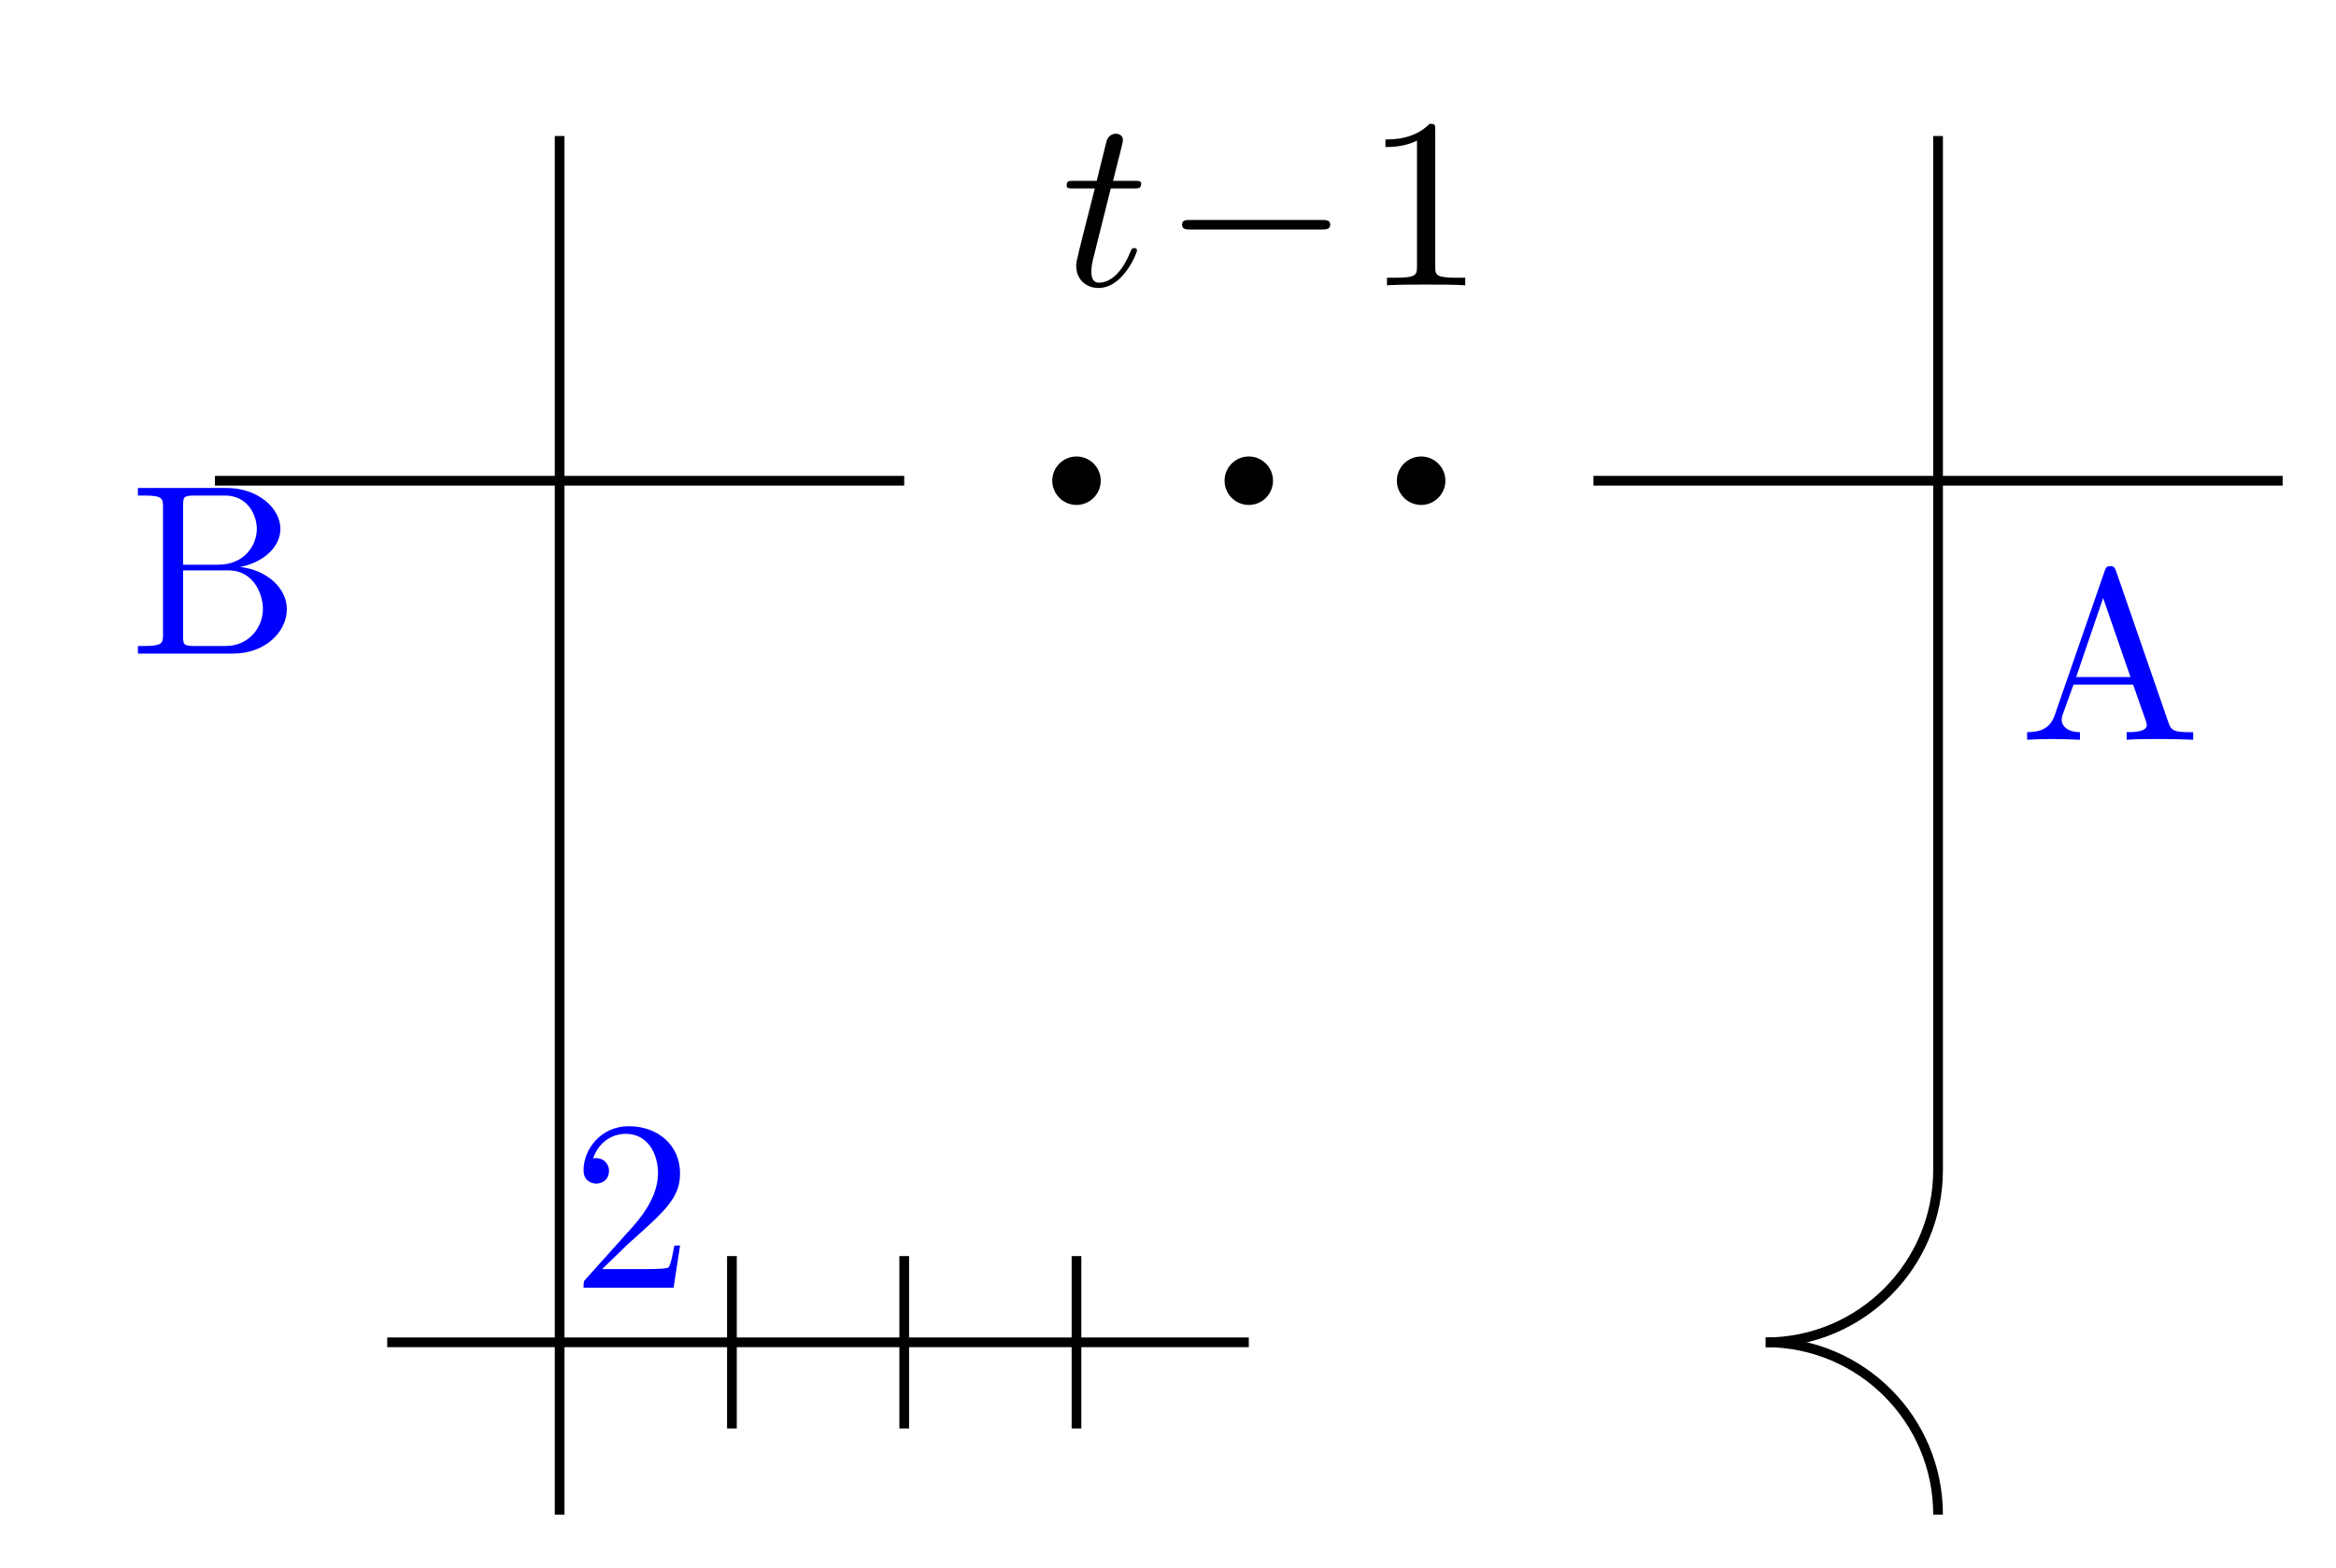
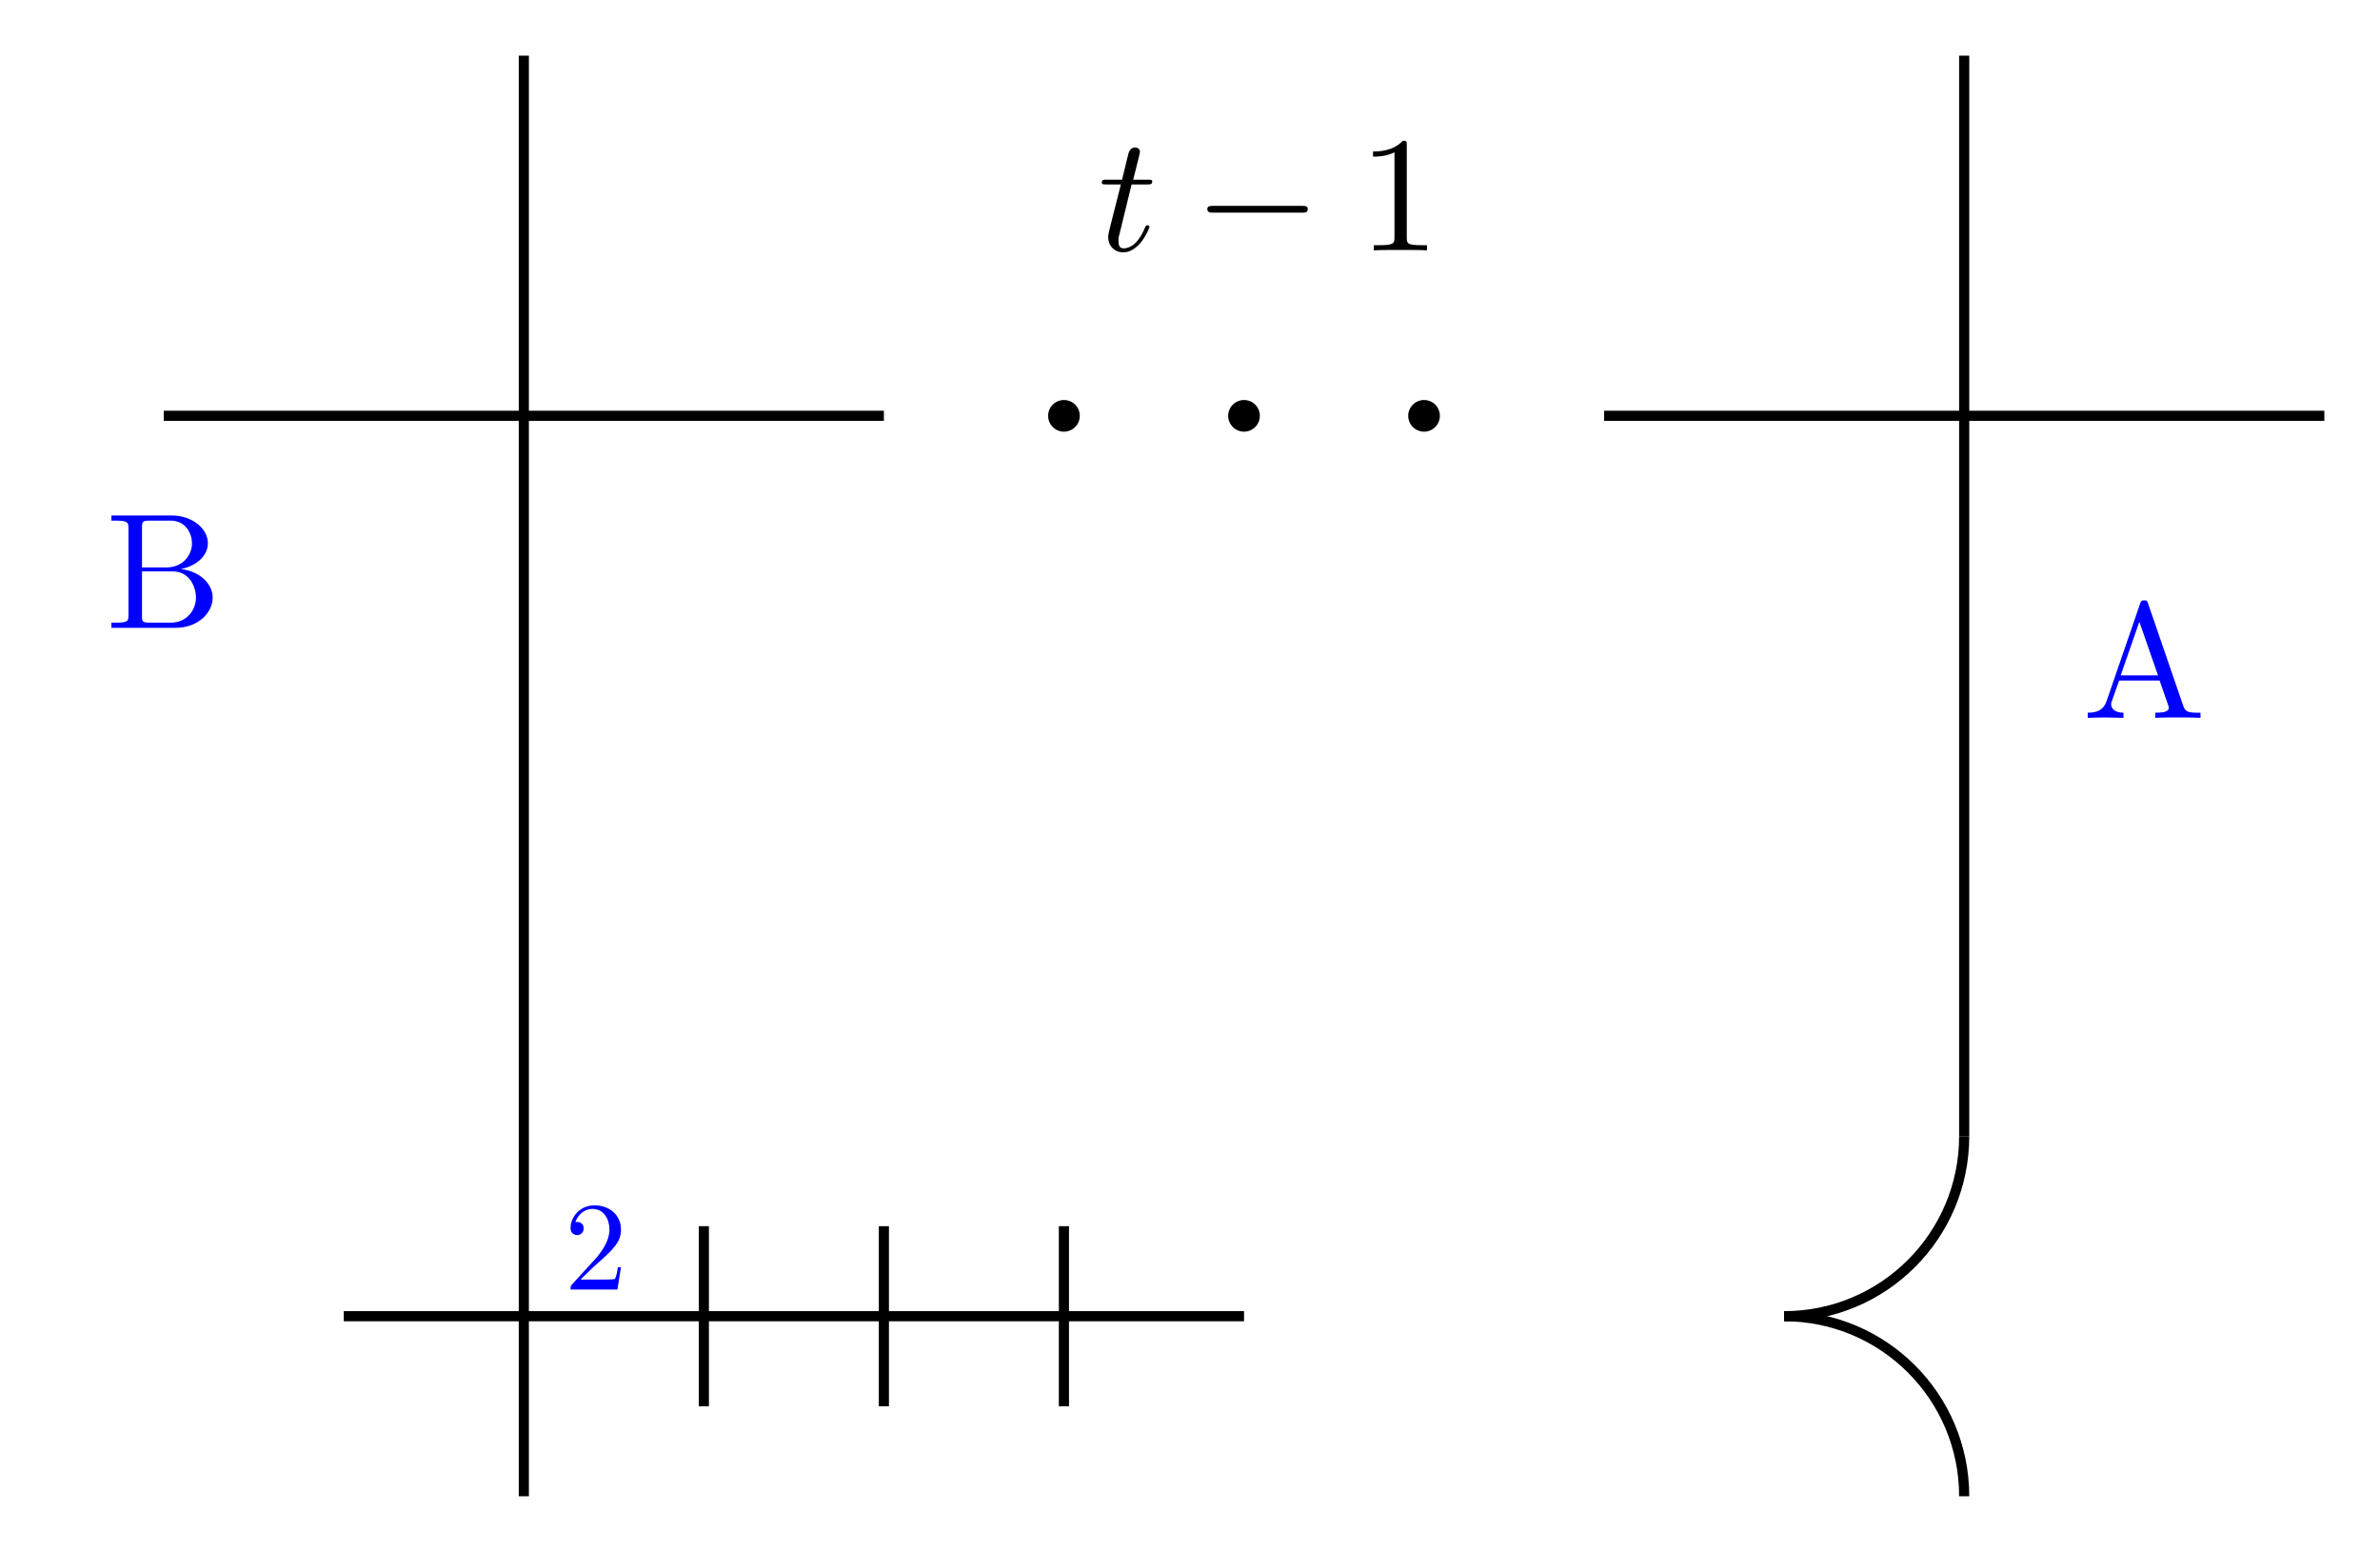
- <svg xmlns="http://www.w3.org/2000/svg" xmlns:xlink="http://www.w3.org/1999/xlink" width="96.073pt" height="64.48pt" viewBox="0 0 96.073 64.48" version="1.1" id="svg79">
-   <defs id="defs25">
-     <g id="g20">
+ <svg xmlns="http://www.w3.org/2000/svg" xmlns:xlink="http://www.w3.org/1999/xlink" width="93.675pt" height="61.076pt" viewBox="0 0 93.675 61.076" version="1.1" id="svg22">
+   <defs id="defs7">
+     <g id="g6">
      <g id="glyph-0-0">
-         <path d="M 2.047 -3.984 L 2.984 -3.984 C 3.188 -3.984 3.297 -3.984 3.297 -4.188 C 3.297 -4.297 3.188 -4.297 3.016 -4.297 L 2.141 -4.297 C 2.5 -5.719 2.547 -5.906 2.547 -5.969 C 2.547 -6.141 2.422 -6.234 2.25 -6.234 C 2.219 -6.234 1.938 -6.234 1.859 -5.875 L 1.469 -4.297 L 0.531 -4.297 C 0.328 -4.297 0.234 -4.297 0.234 -4.109 C 0.234 -3.984 0.312 -3.984 0.516 -3.984 L 1.391 -3.984 C 0.672 -1.156 0.625 -0.984 0.625 -0.812 C 0.625 -0.266 1 0.109 1.547 0.109 C 2.562 0.109 3.125 -1.344 3.125 -1.422 C 3.125 -1.531 3.047 -1.531 3.016 -1.531 C 2.922 -1.531 2.906 -1.5 2.859 -1.391 C 2.438 -0.344 1.906 -0.109 1.562 -0.109 C 1.359 -0.109 1.25 -0.234 1.25 -0.562 C 1.25 -0.812 1.281 -0.875 1.312 -1.047 Z M 2.047 -3.984 " id="path2" />
+         <path d="M 1.328 -2.594 L 1.938 -2.594 C 2.062 -2.594 2.141 -2.594 2.141 -2.719 C 2.141 -2.781 2.062 -2.781 1.953 -2.781 L 1.391 -2.781 C 1.625 -3.703 1.656 -3.844 1.656 -3.875 C 1.656 -3.984 1.578 -4.047 1.469 -4.047 C 1.438 -4.047 1.266 -4.047 1.203 -3.812 L 0.953 -2.781 L 0.344 -2.781 C 0.219 -2.781 0.156 -2.781 0.156 -2.672 C 0.156 -2.594 0.203 -2.594 0.328 -2.594 L 0.906 -2.594 C 0.438 -0.75 0.406 -0.641 0.406 -0.531 C 0.406 -0.172 0.656 0.078 1 0.078 C 1.656 0.078 2.031 -0.875 2.031 -0.922 C 2.031 -0.984 1.984 -0.984 1.953 -0.984 C 1.891 -0.984 1.891 -0.969 1.859 -0.906 C 1.578 -0.219 1.234 -0.078 1.016 -0.078 C 0.875 -0.078 0.812 -0.156 0.812 -0.375 C 0.812 -0.531 0.828 -0.562 0.859 -0.672 Z M 1.328 -2.594 " id="path1" />
      </g>
      <g id="glyph-1-0">
-         <path d="M 6.562 -2.297 C 6.734 -2.297 6.922 -2.297 6.922 -2.5 C 6.922 -2.688 6.734 -2.688 6.562 -2.688 L 1.172 -2.688 C 1 -2.688 0.828 -2.688 0.828 -2.5 C 0.828 -2.297 1 -2.297 1.172 -2.297 Z M 6.562 -2.297 " id="path5" />
+         <path d="M 4.266 -1.484 C 4.375 -1.484 4.484 -1.484 4.484 -1.625 C 4.484 -1.75 4.375 -1.75 4.266 -1.75 L 0.766 -1.75 C 0.656 -1.75 0.531 -1.75 0.531 -1.625 C 0.531 -1.484 0.656 -1.484 0.766 -1.484 Z M 4.266 -1.484 " id="path2" />
      </g>
      <g id="glyph-2-0">
-         <path d="M 2.938 -6.375 C 2.938 -6.625 2.938 -6.641 2.703 -6.641 C 2.078 -6 1.203 -6 0.891 -6 L 0.891 -5.688 C 1.094 -5.688 1.672 -5.688 2.188 -5.953 L 2.188 -0.781 C 2.188 -0.422 2.156 -0.312 1.266 -0.312 L 0.953 -0.312 L 0.953 0 C 1.297 -0.031 2.156 -0.031 2.562 -0.031 C 2.953 -0.031 3.828 -0.031 4.172 0 L 4.172 -0.312 L 3.859 -0.312 C 2.953 -0.312 2.938 -0.422 2.938 -0.781 Z M 2.938 -6.375 " id="path8" />
+         <path d="M 1.906 -4.141 C 1.906 -4.297 1.906 -4.312 1.75 -4.312 C 1.359 -3.891 0.781 -3.891 0.578 -3.891 L 0.578 -3.688 C 0.703 -3.688 1.094 -3.688 1.422 -3.859 L 1.422 -0.516 C 1.422 -0.281 1.406 -0.203 0.828 -0.203 L 0.609 -0.203 L 0.609 0 C 0.844 -0.016 1.406 -0.016 1.656 -0.016 C 1.922 -0.016 2.484 -0.016 2.703 0 L 2.703 -0.203 L 2.5 -0.203 C 1.922 -0.203 1.906 -0.266 1.906 -0.516 Z M 1.906 -4.141 " id="path3" />
      </g>
      <g id="glyph-2-1">
-         <path d="M 2.219 -3.656 L 2.219 -6.094 C 2.219 -6.438 2.234 -6.5 2.703 -6.5 L 3.938 -6.5 C 4.906 -6.5 5.25 -5.656 5.25 -5.125 C 5.25 -4.484 4.766 -3.656 3.656 -3.656 Z M 4.562 -3.562 C 5.531 -3.75 6.219 -4.391 6.219 -5.125 C 6.219 -5.984 5.297 -6.812 4 -6.812 L 0.359 -6.812 L 0.359 -6.5 L 0.594 -6.5 C 1.359 -6.5 1.391 -6.391 1.391 -6.031 L 1.391 -0.781 C 1.391 -0.422 1.359 -0.312 0.594 -0.312 L 0.359 -0.312 L 0.359 0 L 4.266 0 C 5.594 0 6.484 -0.891 6.484 -1.828 C 6.484 -2.688 5.672 -3.438 4.562 -3.562 Z M 3.953 -0.312 L 2.703 -0.312 C 2.234 -0.312 2.219 -0.375 2.219 -0.703 L 2.219 -3.422 L 4.094 -3.422 C 5.078 -3.422 5.5 -2.5 5.5 -1.828 C 5.5 -1.125 4.969 -0.312 3.953 -0.312 Z M 3.953 -0.312 " id="path11" />
+         <path d="M 1.438 -2.375 L 1.438 -3.953 C 1.438 -4.172 1.453 -4.219 1.75 -4.219 L 2.562 -4.219 C 3.188 -4.219 3.406 -3.672 3.406 -3.328 C 3.406 -2.906 3.094 -2.375 2.375 -2.375 Z M 2.969 -2.312 C 3.594 -2.438 4.031 -2.844 4.031 -3.328 C 4.031 -3.891 3.438 -4.422 2.594 -4.422 L 0.234 -4.422 L 0.234 -4.219 L 0.391 -4.219 C 0.891 -4.219 0.906 -4.141 0.906 -3.906 L 0.906 -0.5 C 0.906 -0.266 0.891 -0.203 0.391 -0.203 L 0.234 -0.203 L 0.234 0 L 2.766 0 C 3.625 0 4.219 -0.578 4.219 -1.188 C 4.219 -1.75 3.688 -2.234 2.969 -2.312 Z M 2.562 -0.203 L 1.75 -0.203 C 1.453 -0.203 1.438 -0.25 1.438 -0.453 L 1.438 -2.219 L 2.656 -2.219 C 3.297 -2.219 3.562 -1.625 3.562 -1.188 C 3.562 -0.734 3.234 -0.203 2.562 -0.203 Z M 2.562 -0.203 " id="path4" />
      </g>
      <g id="glyph-2-2">
-         <path d="M 1.266 -0.766 L 2.328 -1.797 C 3.875 -3.172 4.469 -3.703 4.469 -4.703 C 4.469 -5.844 3.578 -6.641 2.359 -6.641 C 1.234 -6.641 0.5 -5.719 0.5 -4.828 C 0.5 -4.281 1 -4.281 1.031 -4.281 C 1.203 -4.281 1.547 -4.391 1.547 -4.812 C 1.547 -5.062 1.359 -5.328 1.016 -5.328 C 0.938 -5.328 0.922 -5.328 0.891 -5.312 C 1.109 -5.969 1.656 -6.328 2.234 -6.328 C 3.141 -6.328 3.562 -5.516 3.562 -4.703 C 3.562 -3.906 3.078 -3.125 2.516 -2.5 L 0.609 -0.375 C 0.5 -0.266 0.5 -0.234 0.5 0 L 4.203 0 L 4.469 -1.734 L 4.234 -1.734 C 4.172 -1.438 4.109 -1 4 -0.844 C 3.938 -0.766 3.281 -0.766 3.062 -0.766 Z M 1.266 -0.766 " id="path14" />
+         <path d="M 2.578 -4.5 C 2.547 -4.594 2.531 -4.625 2.422 -4.625 C 2.328 -4.625 2.297 -4.594 2.266 -4.5 L 0.938 -0.641 C 0.812 -0.297 0.562 -0.203 0.203 -0.203 L 0.203 0 C 0.359 0 0.641 -0.016 0.859 -0.016 C 1.062 -0.016 1.406 0 1.609 0 L 1.609 -0.203 C 1.281 -0.203 1.125 -0.359 1.125 -0.531 C 1.125 -0.547 1.125 -0.609 1.141 -0.625 L 1.438 -1.469 L 3.031 -1.469 L 3.375 -0.484 C 3.391 -0.453 3.391 -0.422 3.391 -0.391 C 3.391 -0.203 3.031 -0.203 2.859 -0.203 L 2.859 0 C 3.094 -0.016 3.547 -0.016 3.797 -0.016 C 4.062 -0.016 4.359 -0.016 4.641 0 L 4.641 -0.203 L 4.516 -0.203 C 4.141 -0.203 4.047 -0.25 3.969 -0.453 Z M 2.234 -3.781 L 2.969 -1.672 L 1.5 -1.672 Z M 2.234 -3.781 " id="path5" />
      </g>
-       <g id="glyph-2-3">
-         <path d="M 3.969 -6.938 C 3.922 -7.062 3.891 -7.141 3.734 -7.141 C 3.578 -7.141 3.547 -7.078 3.5 -6.938 L 1.438 -0.984 C 1.25 -0.469 0.859 -0.312 0.312 -0.312 L 0.312 0 C 0.547 -0.016 0.984 -0.031 1.328 -0.031 C 1.641 -0.031 2.156 -0.016 2.484 0 L 2.484 -0.312 C 1.984 -0.312 1.734 -0.562 1.734 -0.812 C 1.734 -0.844 1.75 -0.953 1.75 -0.969 L 2.219 -2.266 L 4.672 -2.266 L 5.203 -0.75 C 5.219 -0.703 5.234 -0.641 5.234 -0.609 C 5.234 -0.312 4.672 -0.312 4.406 -0.312 L 4.406 0 C 4.766 -0.031 5.469 -0.031 5.844 -0.031 C 6.266 -0.031 6.734 -0.016 7.141 0 L 7.141 -0.312 L 6.969 -0.312 C 6.375 -0.312 6.234 -0.375 6.125 -0.703 Z M 3.438 -5.828 L 4.562 -2.578 L 2.328 -2.578 Z M 3.438 -5.828 " id="path17" />
+       <g id="glyph-3-0">
+         <path d="M 0.641 -0.391 L 1.156 -0.891 C 1.938 -1.578 2.234 -1.859 2.234 -2.359 C 2.234 -2.922 1.797 -3.312 1.188 -3.312 C 0.625 -3.312 0.25 -2.859 0.25 -2.422 C 0.25 -2.141 0.5 -2.141 0.516 -2.141 C 0.594 -2.141 0.766 -2.203 0.766 -2.406 C 0.766 -2.531 0.688 -2.656 0.516 -2.656 C 0.469 -2.656 0.453 -2.656 0.438 -2.656 C 0.562 -2.984 0.828 -3.172 1.109 -3.172 C 1.562 -3.172 1.781 -2.766 1.781 -2.359 C 1.781 -1.953 1.531 -1.562 1.266 -1.25 L 0.297 -0.188 C 0.25 -0.125 0.25 -0.125 0.25 0 L 2.094 0 L 2.234 -0.875 L 2.109 -0.875 C 2.094 -0.719 2.047 -0.5 2 -0.422 C 1.969 -0.391 1.641 -0.391 1.531 -0.391 Z M 0.641 -0.391 " id="path6" />
      </g>
    </g>
    <clipPath id="clip-0">
-       <path clip-rule="nonzero" d="M 66 49 L 86 49 L 86 64.48 L 66 64.48 Z M 66 49 " id="path22" />
+       <path clip-rule="nonzero" d="M 64 46 L 83 46 L 83 61.074 L 64 61.074 Z M 64 46 " id="path7" />
    </clipPath>
  </defs>
-   <g fill="#000000" fill-opacity="1" id="g29">
-     <use xlink:href="#glyph-0-0" x="43.636" y="11.734" id="use27" />
+   <g fill="rgb(0%, 0%, 0%)" fill-opacity="1" id="g7">
+     <use xlink:href="#glyph-0-0" x="43.211" y="9.852" id="use7" />
  </g>
-   <g fill="#000000" fill-opacity="1" id="g33">
-     <use xlink:href="#glyph-1-0" x="47.787" y="11.734" id="use31" />
+   <g fill="rgb(0%, 0%, 0%)" fill-opacity="1" id="g8">
+     <use xlink:href="#glyph-1-0" x="46.988" y="9.852" id="use8" />
  </g>
-   <g fill="#000000" fill-opacity="1" id="g37">
-     <use xlink:href="#glyph-2-0" x="56.089" y="11.734" id="use35" />
+   <g fill="rgb(0%, 0%, 0%)" fill-opacity="1" id="g9">
+     <use xlink:href="#glyph-2-0" x="53.464" y="9.852" id="use9" />
  </g>
-   <path fill-rule="nonzero" fill="rgb(0%, 0%, 0%)" fill-opacity="1" d="M 45.27 19.77 C 45.27 19.219 44.824 18.773 44.273 18.773 C 43.723 18.773 43.277 19.219 43.277 19.77 C 43.277 20.316 43.723 20.766 44.273 20.766 C 44.824 20.766 45.27 20.316 45.27 19.77 Z M 45.27 19.77 " id="path39" />
-   <path fill-rule="nonzero" fill="rgb(0%, 0%, 0%)" fill-opacity="1" d="M 59.445 19.77 C 59.445 19.219 58.996 18.773 58.449 18.773 C 57.898 18.773 57.449 19.219 57.449 19.77 C 57.449 20.316 57.898 20.766 58.449 20.766 C 58.996 20.766 59.445 20.316 59.445 19.77 Z M 59.445 19.77 " id="path41" />
-   <path fill-rule="nonzero" fill="rgb(0%, 0%, 0%)" fill-opacity="1" d="M 52.355 19.77 C 52.355 19.219 51.91 18.773 51.359 18.773 C 50.809 18.773 50.363 19.219 50.363 19.77 C 50.363 20.316 50.809 20.766 51.359 20.766 C 51.91 20.766 52.355 20.316 52.355 19.77 Z M 52.355 19.77 " id="path43" />
-   <path fill="none" stroke-width="0.399" stroke-linecap="butt" stroke-linejoin="miter" stroke="rgb(0%, 0%, 0%)" stroke-opacity="1" stroke-miterlimit="10" d="M -56.694 42.518 L -28.346 42.518 " transform="matrix(1, 0, 0, -1, 65.534, 62.288)" id="path45" />
-   <path fill="none" stroke-width="0.399" stroke-linecap="butt" stroke-linejoin="miter" stroke="rgb(0%, 0%, 0%)" stroke-opacity="1" stroke-miterlimit="10" d="M -42.518 56.694 L -42.518 -0.001 " transform="matrix(1, 0, 0, -1, 65.534, 62.288)" id="path47" />
-   <g fill="#0000ff" fill-opacity="1" id="g51">
-     <use xlink:href="#glyph-2-1" x="5.313" y="26.879" id="use49" />
+   <path fill-rule="nonzero" fill="rgb(0%, 0%, 0%)" fill-opacity="1" d="M 42.5 16.363 C 42.5 16.02 42.223 15.742 41.875 15.742 C 41.531 15.742 41.254 16.02 41.254 16.363 C 41.254 16.707 41.531 16.988 41.875 16.988 C 42.223 16.988 42.5 16.707 42.5 16.363 Z M 42.5 16.363 " id="path9" />
+   <path fill-rule="nonzero" fill="rgb(0%, 0%, 0%)" fill-opacity="1" d="M 56.672 16.363 C 56.672 16.02 56.395 15.742 56.051 15.742 C 55.707 15.742 55.426 16.02 55.426 16.363 C 55.426 16.707 55.707 16.988 56.051 16.988 C 56.395 16.988 56.672 16.707 56.672 16.363 Z M 56.672 16.363 " id="path10" />
+   <path fill-rule="nonzero" fill="rgb(0%, 0%, 0%)" fill-opacity="1" d="M 49.586 16.363 C 49.586 16.02 49.309 15.742 48.965 15.742 C 48.621 15.742 48.34 16.02 48.34 16.363 C 48.34 16.707 48.621 16.988 48.965 16.988 C 49.309 16.988 49.586 16.707 49.586 16.363 Z M 49.586 16.363 " id="path11" />
+   <path fill="none" stroke-width="0.399" stroke-linecap="butt" stroke-linejoin="miter" stroke="rgb(0%, 0%, 0%)" stroke-opacity="1" stroke-miterlimit="10" d="M -56.692 42.521 L -28.348 42.521 " transform="matrix(1, 0, 0, -1, 63.137, 58.884)" id="path12" />
+   <path fill="none" stroke-width="0.399" stroke-linecap="butt" stroke-linejoin="miter" stroke="rgb(0%, 0%, 0%)" stroke-opacity="1" stroke-miterlimit="10" d="M -42.52 56.693 L -42.52 0.001 " transform="matrix(1, 0, 0, -1, 63.137, 58.884)" id="path13" />
+   <g fill="rgb(0%, 0%, 100%)" fill-opacity="1" id="g13">
+     <use xlink:href="#glyph-2-1" x="4.151" y="24.707" id="use13" />
  </g>
-   <path fill="none" stroke-width="0.399" stroke-linecap="butt" stroke-linejoin="miter" stroke="rgb(0%, 0%, 0%)" stroke-opacity="1" stroke-miterlimit="10" d="M -49.608 7.085 L -14.175 7.085 " transform="matrix(1, 0, 0, -1, 65.534, 62.288)" id="path53" />
-   <path fill="none" stroke-width="0.399" stroke-linecap="butt" stroke-linejoin="miter" stroke="rgb(0%, 0%, 0%)" stroke-opacity="1" stroke-miterlimit="10" d="M -21.261 10.632 L -21.261 3.542 " transform="matrix(1, 0, 0, -1, 65.534, 62.288)" id="path55" />
-   <path fill="none" stroke-width="0.399" stroke-linecap="butt" stroke-linejoin="miter" stroke="rgb(0%, 0%, 0%)" stroke-opacity="1" stroke-miterlimit="10" d="M -28.346 10.632 L -28.346 3.542 " transform="matrix(1, 0, 0, -1, 65.534, 62.288)" id="path57" />
-   <path fill="none" stroke-width="0.399" stroke-linecap="butt" stroke-linejoin="miter" stroke="rgb(0%, 0%, 0%)" stroke-opacity="1" stroke-miterlimit="10" d="M -35.432 10.632 L -35.432 3.542 " transform="matrix(1, 0, 0, -1, 65.534, 62.288)" id="path59" />
-   <g fill="#0000ff" fill-opacity="1" id="g63">
-     <use xlink:href="#glyph-2-2" x="23.5" y="52.957" id="use61" />
+   <path fill="none" stroke-width="0.399" stroke-linecap="butt" stroke-linejoin="miter" stroke="rgb(0%, 0%, 0%)" stroke-opacity="1" stroke-miterlimit="10" d="M -49.606 7.087 L -14.172 7.087 " transform="matrix(1, 0, 0, -1, 63.137, 58.884)" id="path14" />
+   <path fill="none" stroke-width="0.399" stroke-linecap="butt" stroke-linejoin="miter" stroke="rgb(0%, 0%, 0%)" stroke-opacity="1" stroke-miterlimit="10" d="M -21.262 10.63 L -21.262 3.544 " transform="matrix(1, 0, 0, -1, 63.137, 58.884)" id="path15" />
+   <path fill="none" stroke-width="0.399" stroke-linecap="butt" stroke-linejoin="miter" stroke="rgb(0%, 0%, 0%)" stroke-opacity="1" stroke-miterlimit="10" d="M -28.348 10.63 L -28.348 3.544 " transform="matrix(1, 0, 0, -1, 63.137, 58.884)" id="path16" />
+   <path fill="none" stroke-width="0.399" stroke-linecap="butt" stroke-linejoin="miter" stroke="rgb(0%, 0%, 0%)" stroke-opacity="1" stroke-miterlimit="10" d="M -35.434 10.63 L -35.434 3.544 " transform="matrix(1, 0, 0, -1, 63.137, 58.884)" id="path17" />
+   <g fill="rgb(0%, 0%, 100%)" fill-opacity="1" id="g17">
+     <use xlink:href="#glyph-3-0" x="22.207" y="50.746" id="use17" />
  </g>
-   <path fill="none" stroke-width="0.399" stroke-linecap="butt" stroke-linejoin="miter" stroke="rgb(0%, 0%, 0%)" stroke-opacity="1" stroke-miterlimit="10" d="M 0.001 42.518 L 28.345 42.518 " transform="matrix(1, 0, 0, -1, 65.534, 62.288)" id="path65" />
-   <path fill="none" stroke-width="0.399" stroke-linecap="butt" stroke-linejoin="miter" stroke="rgb(0%, 0%, 0%)" stroke-opacity="1" stroke-miterlimit="10" d="M 14.173 56.694 L 14.173 14.175 " transform="matrix(1, 0, 0, -1, 65.534, 62.288)" id="path67" />
-   <path fill="none" stroke-width="0.399" stroke-linecap="butt" stroke-linejoin="miter" stroke="rgb(0%, 0%, 0%)" stroke-opacity="1" stroke-miterlimit="10" d="M 14.173 14.175 C 14.173 10.261 11.001 7.085 7.087 7.085 " transform="matrix(1, 0, 0, -1, 65.534, 62.288)" id="path69" />
-   <g clip-path="url(#clip-0)" id="g73">
-     <path fill="none" stroke-width="0.399" stroke-linecap="butt" stroke-linejoin="miter" stroke="#000000" stroke-opacity="1" stroke-miterlimit="10" d="m 7.087,7.085 c 3.914,0 7.086,-3.172 7.086,-7.086" transform="matrix(1,0,0,-1,65.534,62.288)" id="path71" />
+   <path fill="none" stroke-width="0.399" stroke-linecap="butt" stroke-linejoin="miter" stroke="rgb(0%, 0%, 0%)" stroke-opacity="1" stroke-miterlimit="10" d="M -0 42.521 L 28.347 42.521 " transform="matrix(1, 0, 0, -1, 63.137, 58.884)" id="path18" />
+   <path fill="none" stroke-width="0.399" stroke-linecap="butt" stroke-linejoin="miter" stroke="rgb(0%, 0%, 0%)" stroke-opacity="1" stroke-miterlimit="10" d="M 14.172 56.693 L 14.172 14.173 " transform="matrix(1, 0, 0, -1, 63.137, 58.884)" id="path19" />
+   <path fill="none" stroke-width="0.399" stroke-linecap="butt" stroke-linejoin="miter" stroke="rgb(0%, 0%, 0%)" stroke-opacity="1" stroke-miterlimit="10" d="M 14.172 14.173 C 14.172 10.259 11 7.087 7.086 7.087 " transform="matrix(1, 0, 0, -1, 63.137, 58.884)" id="path20" />
+   <g clip-path="url(#clip-0)" id="g21">
+     <path fill="none" stroke-width="0.399" stroke-linecap="butt" stroke-linejoin="miter" stroke="rgb(0%, 0%, 0%)" stroke-opacity="1" stroke-miterlimit="10" d="M 7.086 7.087 C 11 7.087 14.172 3.915 14.172 0.001 " transform="matrix(1, 0, 0, -1, 63.137, 58.884)" id="path21" />
  </g>
-   <g fill="#0000ff" fill-opacity="1" id="g77">
-     <use xlink:href="#glyph-2-3" x="83.058" y="30.422" id="use75" />
+   <g fill="rgb(0%, 0%, 100%)" fill-opacity="1" id="g22">
+     <use xlink:href="#glyph-2-2" x="81.969" y="28.25" id="use21" />
  </g>
</svg>
